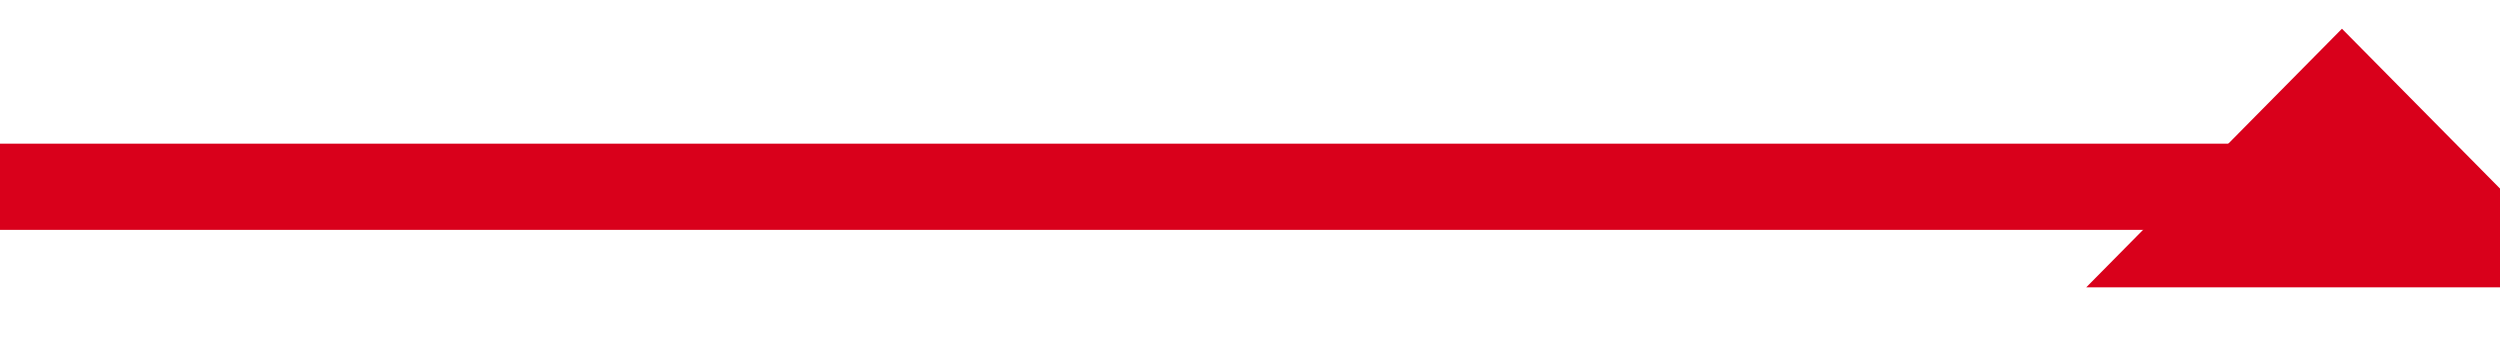
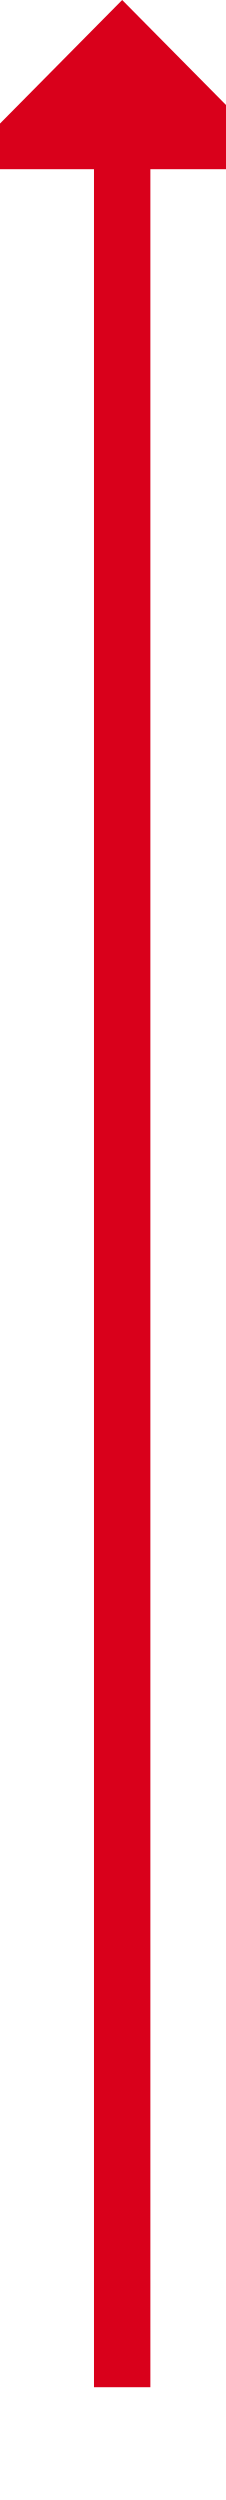
- <svg xmlns="http://www.w3.org/2000/svg" version="1.1" width="87px" height="12px" preserveAspectRatio="xMinYMid meet" viewBox="393 1478  87 10">
-   <path d="M 393 1483.5  L 471.5 1483.5  A 2.5 2.5 0 0 0 474.5 1481 " stroke-width="3" stroke="#d9001b" fill="none" />
-   <path d="M 483.4 1487  L 474.5 1478  L 465.6 1487  L 483.4 1487  Z " fill-rule="nonzero" fill="#d9001b" stroke="none" />
+ <svg xmlns="http://www.w3.org/2000/svg" version="1.1" width="12px" height="133px" preserveAspectRatio="xMidYMin meet" viewBox="674 1568  10 133">
+   <path d="M 679.5 1695  L 679.5 1575  " stroke-width="3" stroke="#d9001b" fill="none" />
+   <path d="M 688.4 1577  L 679.5 1568  L 670.6 1577  L 688.4 1577  Z " fill-rule="nonzero" fill="#d9001b" stroke="none" />
</svg>
